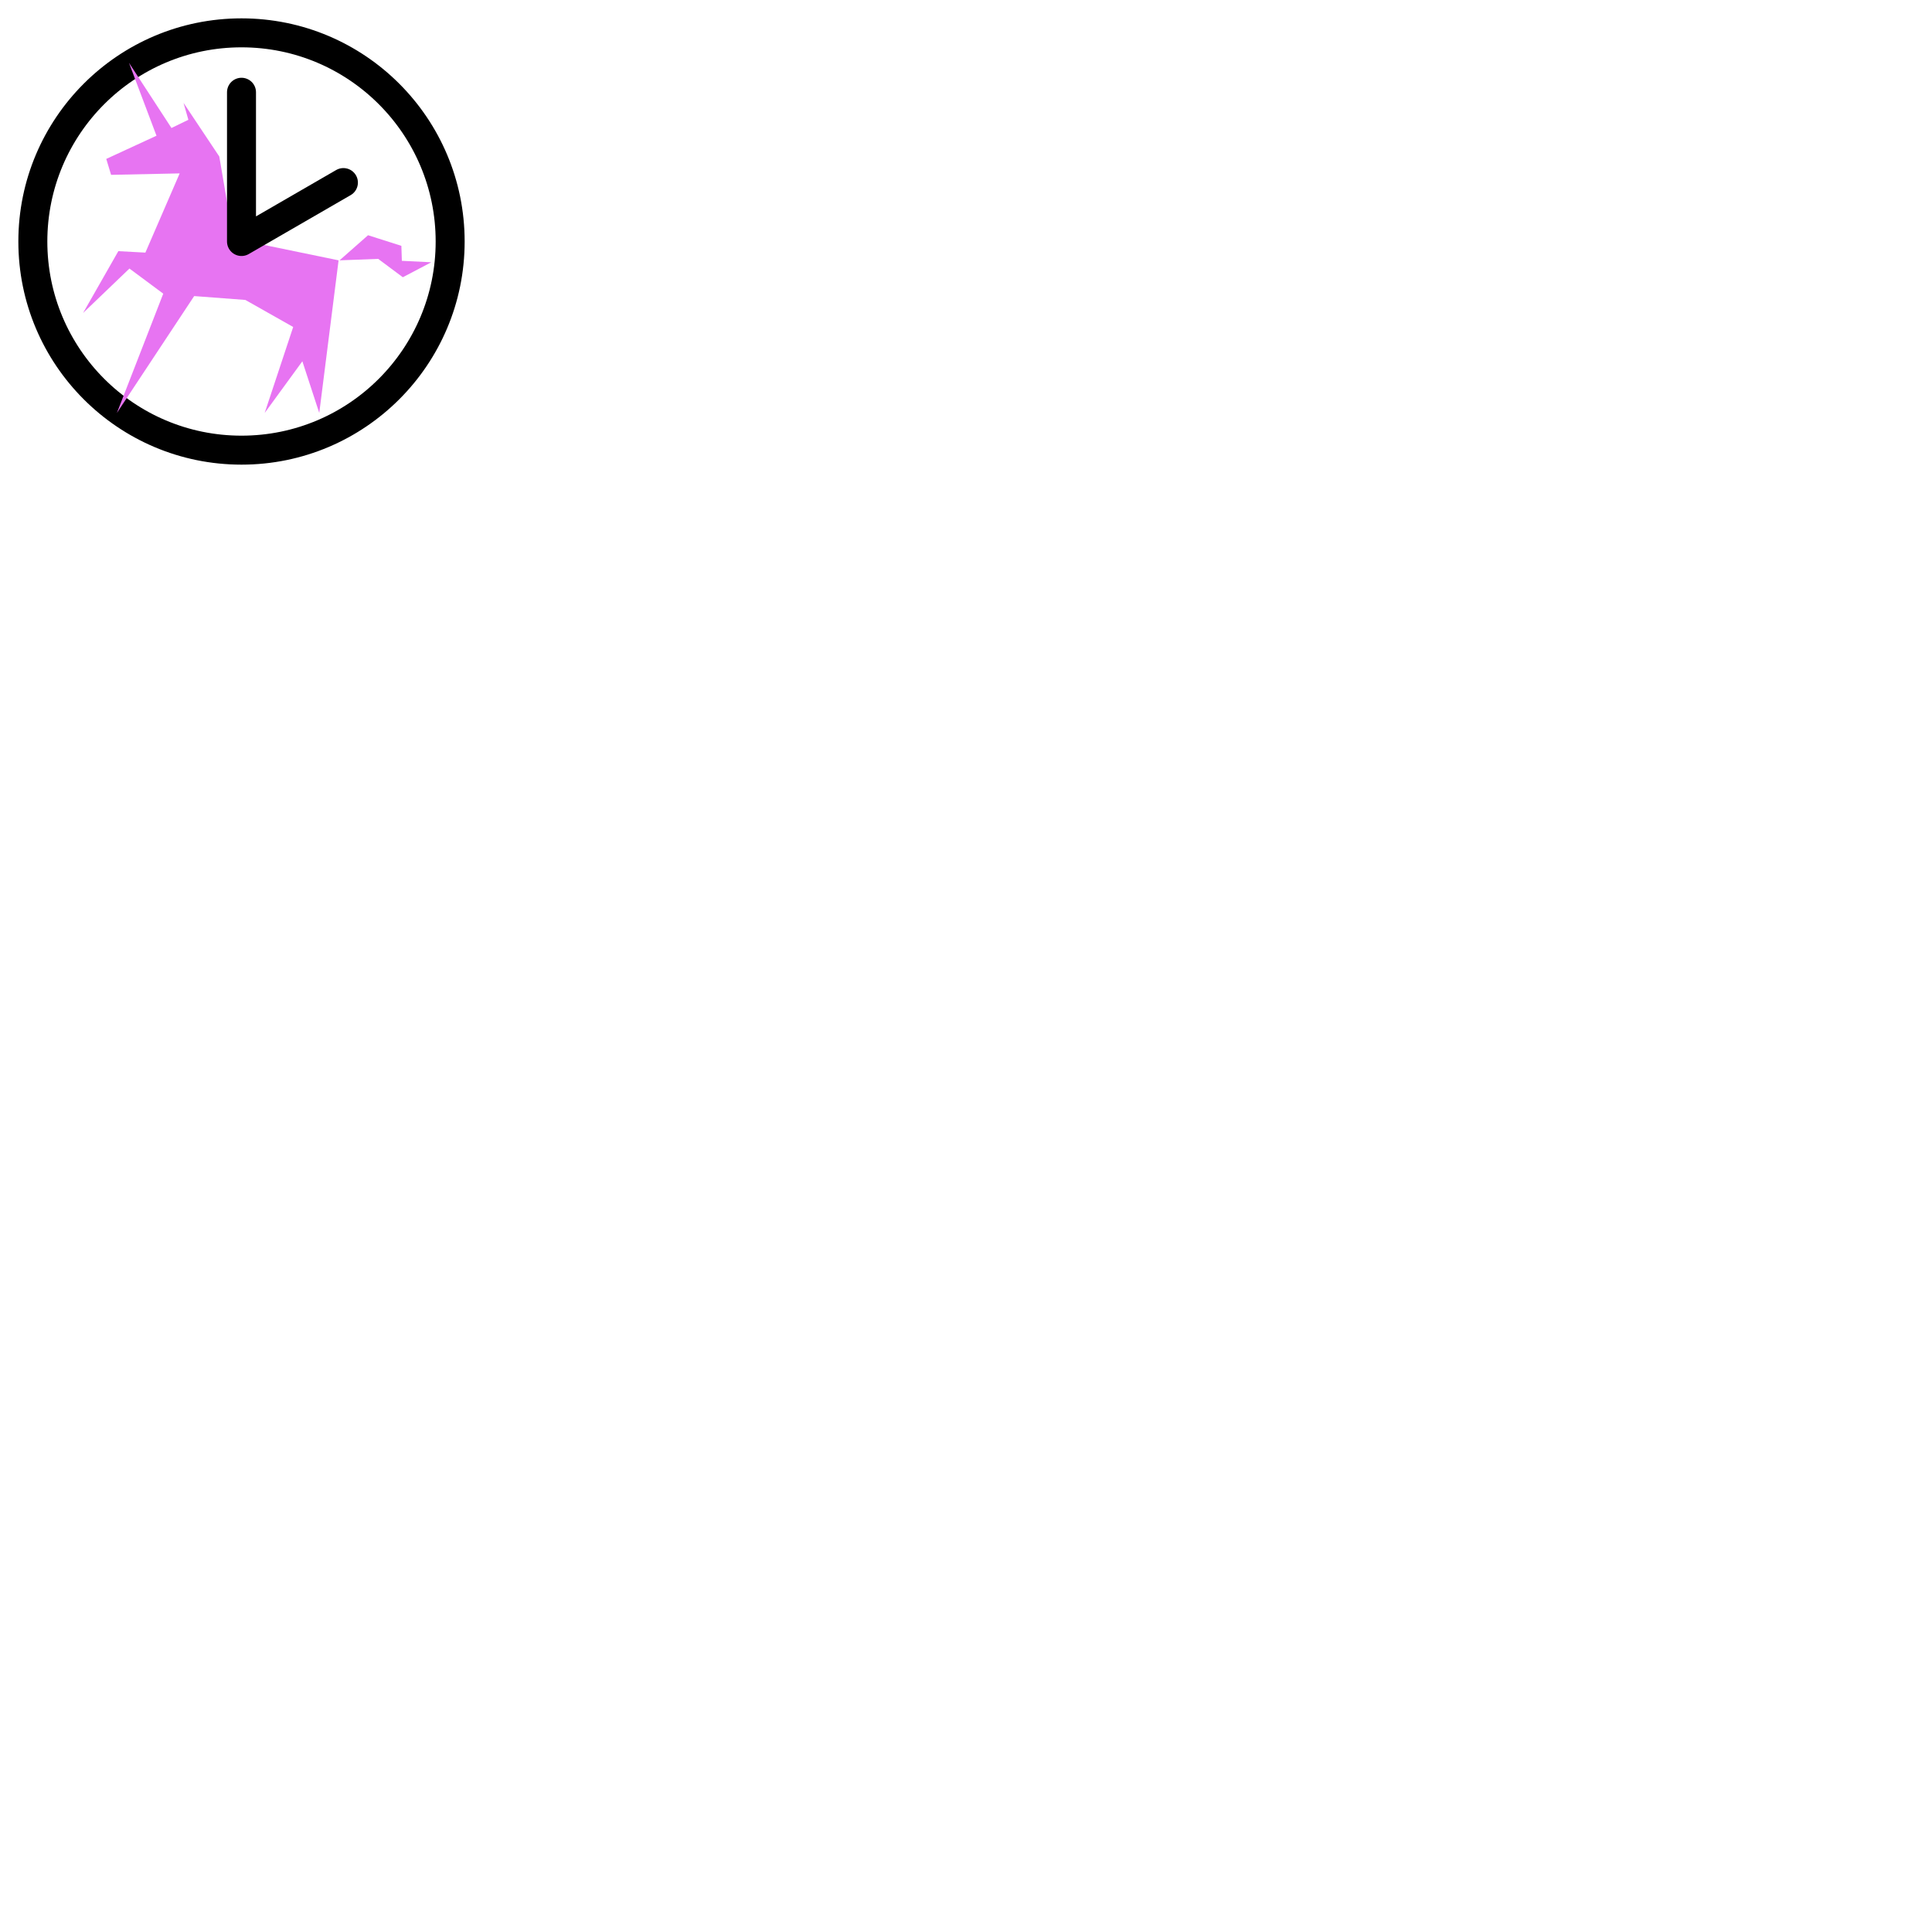
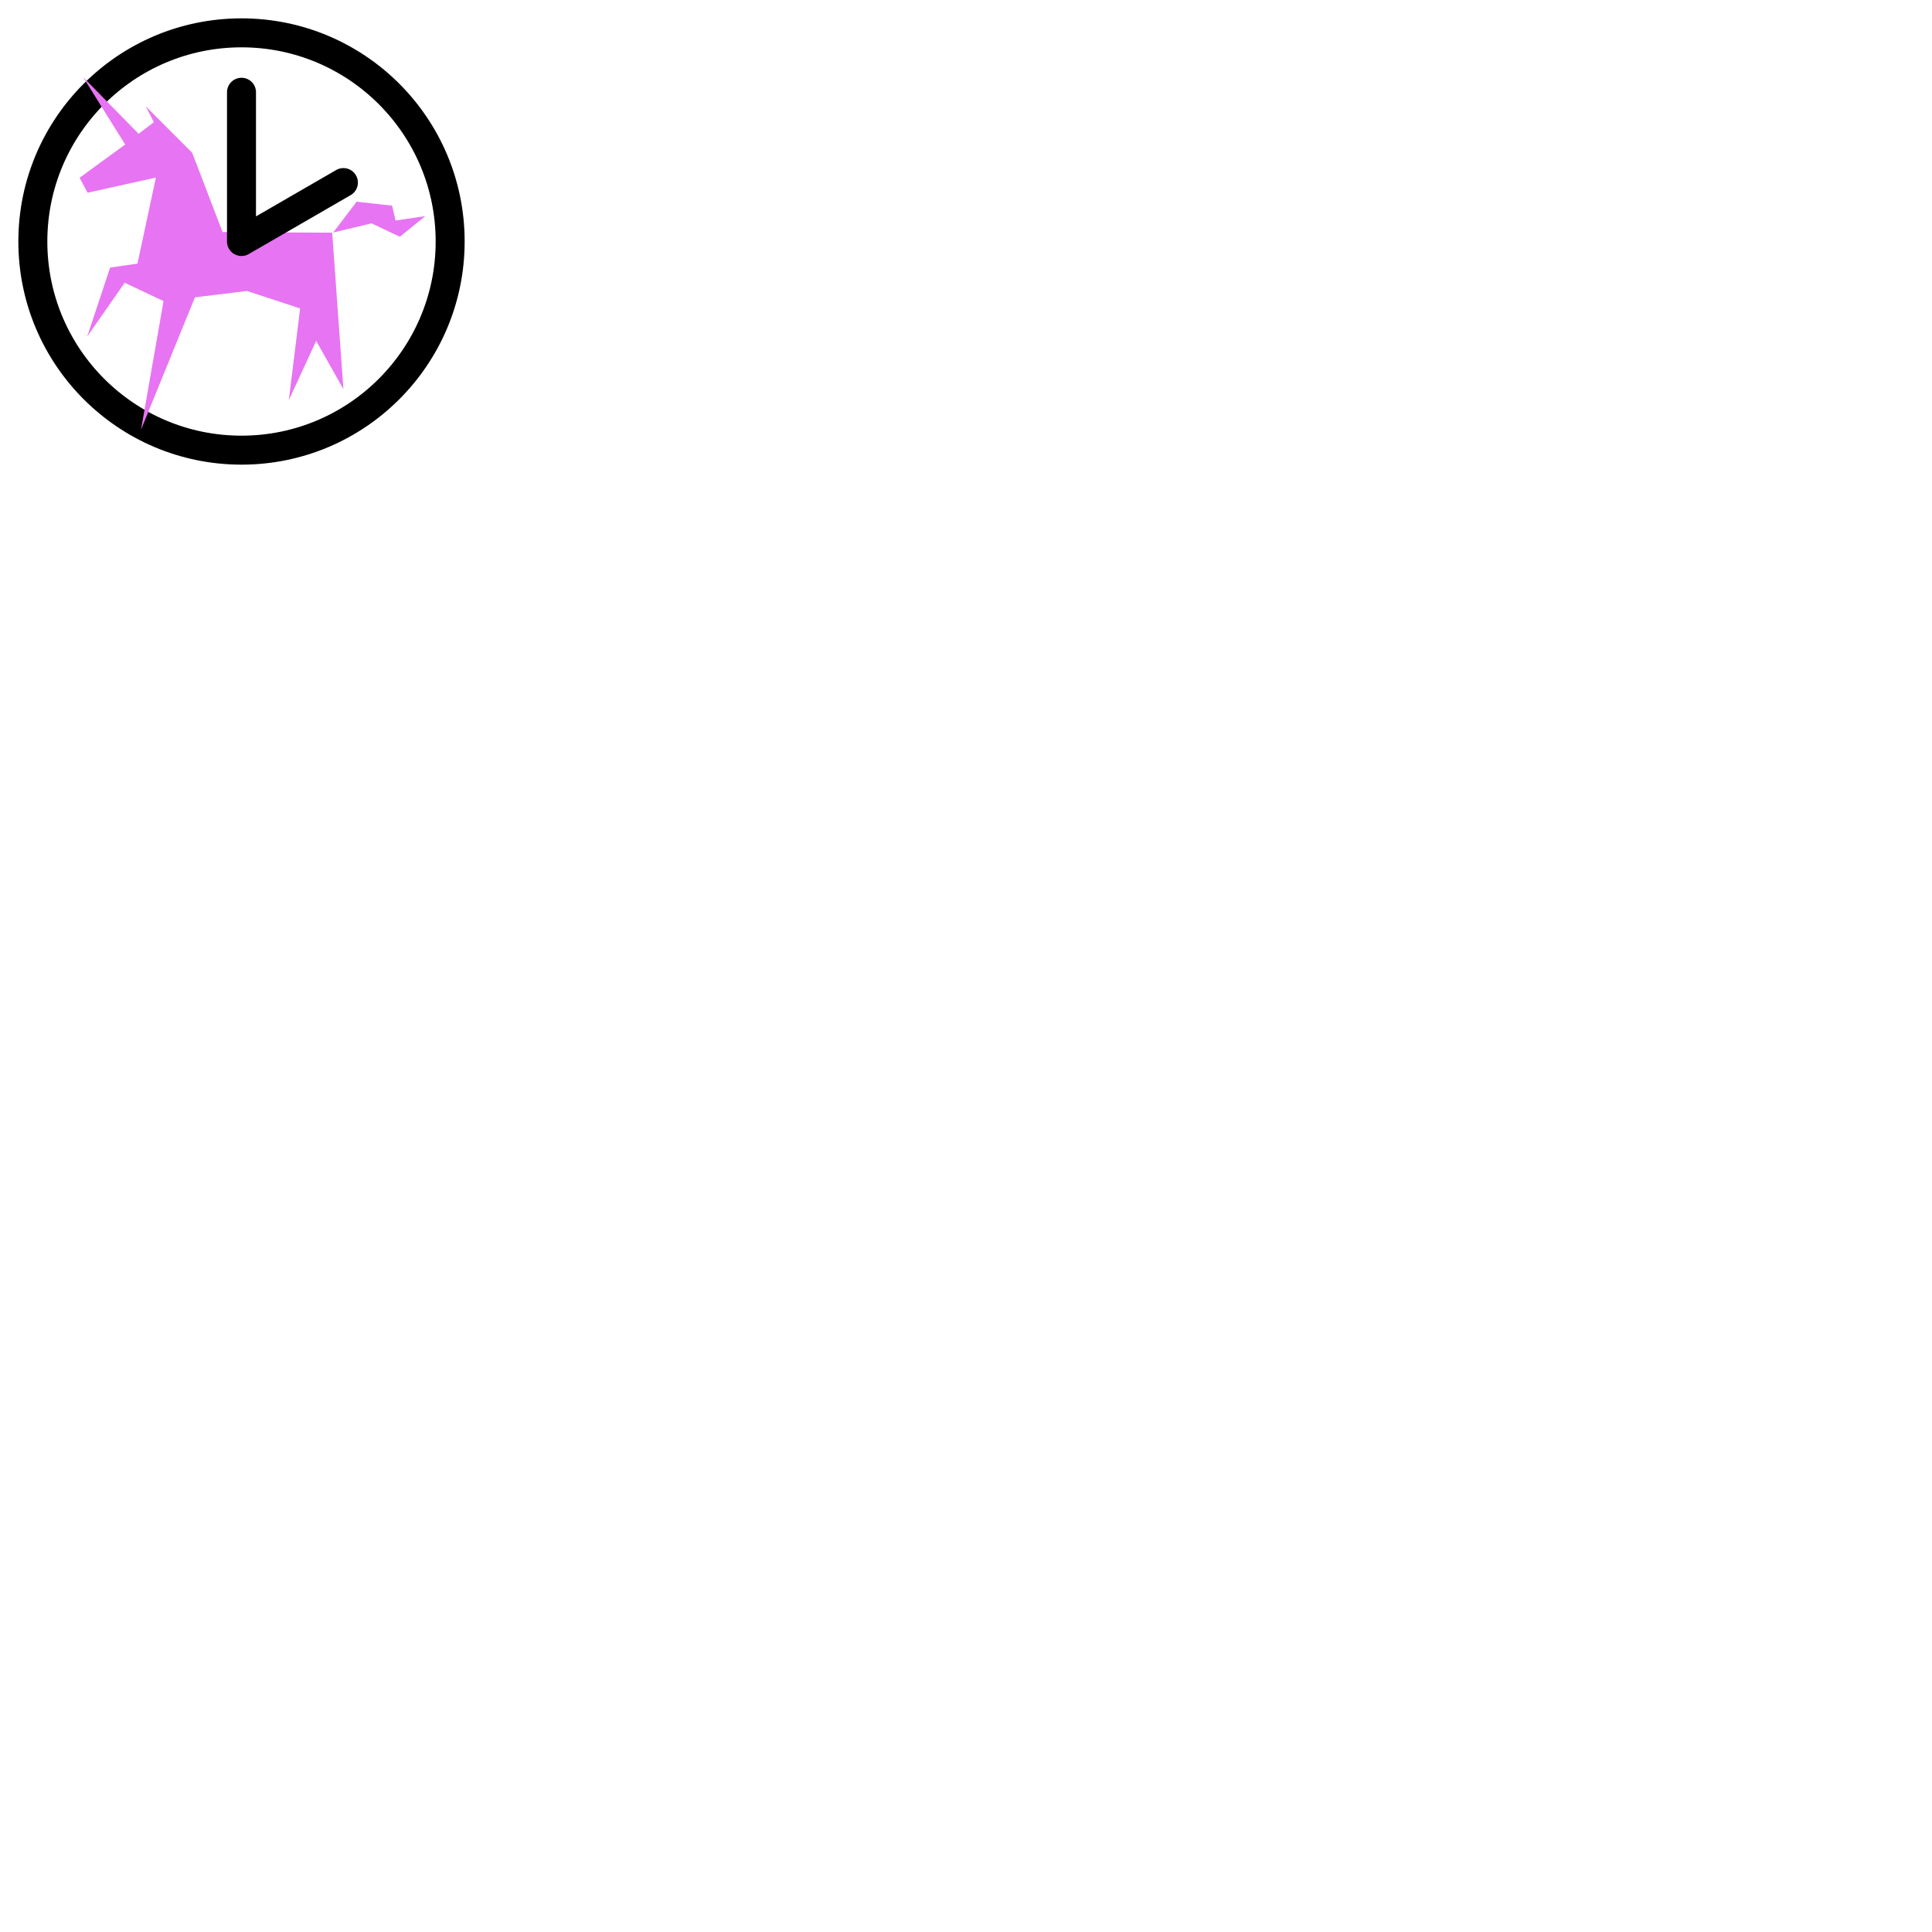
<svg xmlns="http://www.w3.org/2000/svg" width="400px" height="400px" version="1.1">
  <style>.st0,.st1{fill:none;stroke:#000;stroke-width:6;stroke-miterlimit:10}.st1{stroke-linecap:round}</style>
  <circle class="st0" cx="50" cy="50" r="43.2" />
-   <path fill="#e774f2" transform="matrix(-1,0,0,1,200,0)" d="M 116.9 50.9 l -0.1 3.1 l -6.1 0.3 l 5.9 3.1 l 5.1 -3.8 l 8 0.3 l -5.9 -5.2 z M 182.8 64.8 l -7.3 -12.8 l -5.6 0.3 L 162.8 35.9 l 14.2 0.3 l 1 -3.3 l -10.4 -4.8 L 173.3 13 L 164.5 26.5 l -3.5 -1.7 l 1 -3.5 l -7.4 11.1 L 151.7 49.4 l -21.8 4.5 L 133.9 85.5 l 3.5 -10.7 L 145.2 85.5 l -5.9 -17.8 l 9.9 -5.6 l 10.6 -0.8 l 16 24.2 l -9.6 -24.7 l 7 -5.2 z" />
+   <path fill="#e774f2" transform="matrix(-1,0.2,0.2,1,177,-18.6)" d="M 103.9 40.4 l -0.1 3.1 l -6.1 0.3 l 5.9 3.1 l 5.1 -3.8 l 8 0.3 l -5.9 -5.2 z M 169.8 54.3 l -7.3 -12.8 l -5.6 0.3 L 149.8 25.4 l 14.2 0.3 l 1 -3.3 l -10.4 -4.8 L 160.3 2.5 L 151.5 16 l -3.5 -1.7 l 1 -3.5 l -7.4 11.1 L 138.7 38.9 l -21.8 4.5 L 120.9 75 l 3.5 -10.7 L 132.2 75 l -5.9 -17.8 l 9.9 -5.6 l 10.6 -0.8 l 16 24.2 l -9.6 -24.7 l 7 -5.2 z" />
  <path class="st1" d="M 50 49.9 V 19.1 M 50 50 l 21.1 -12.2" />
</svg>
